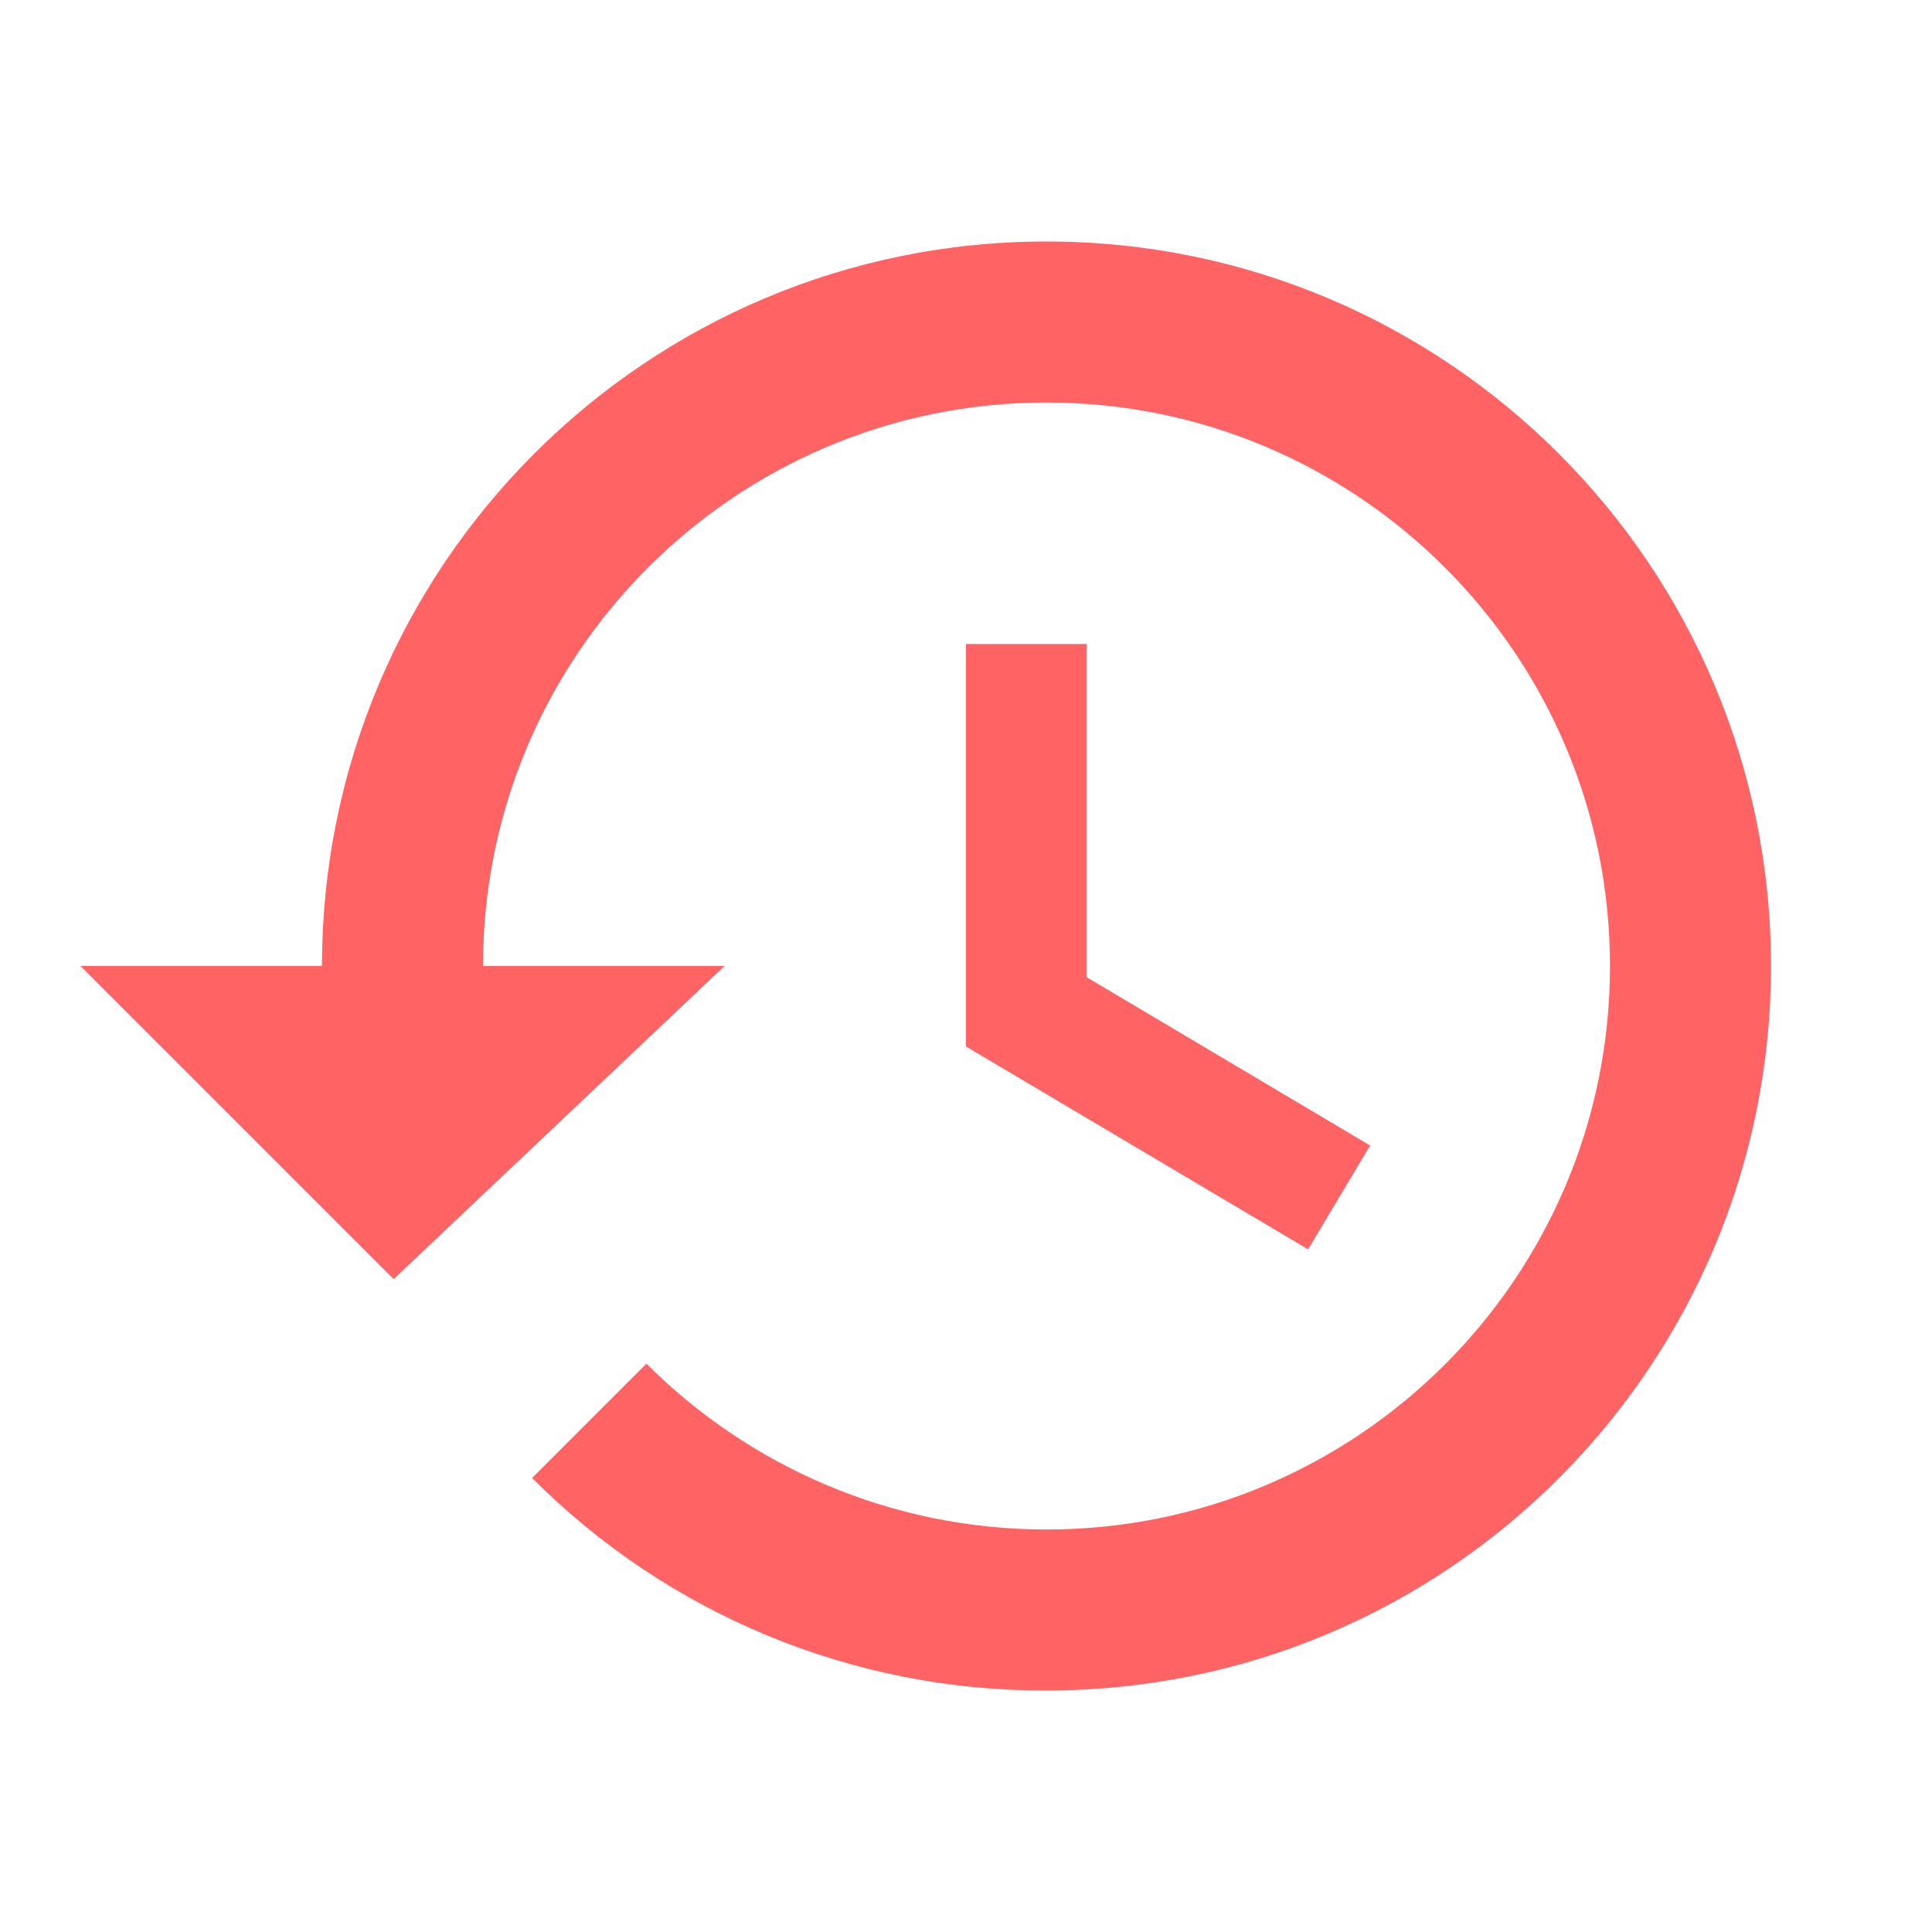
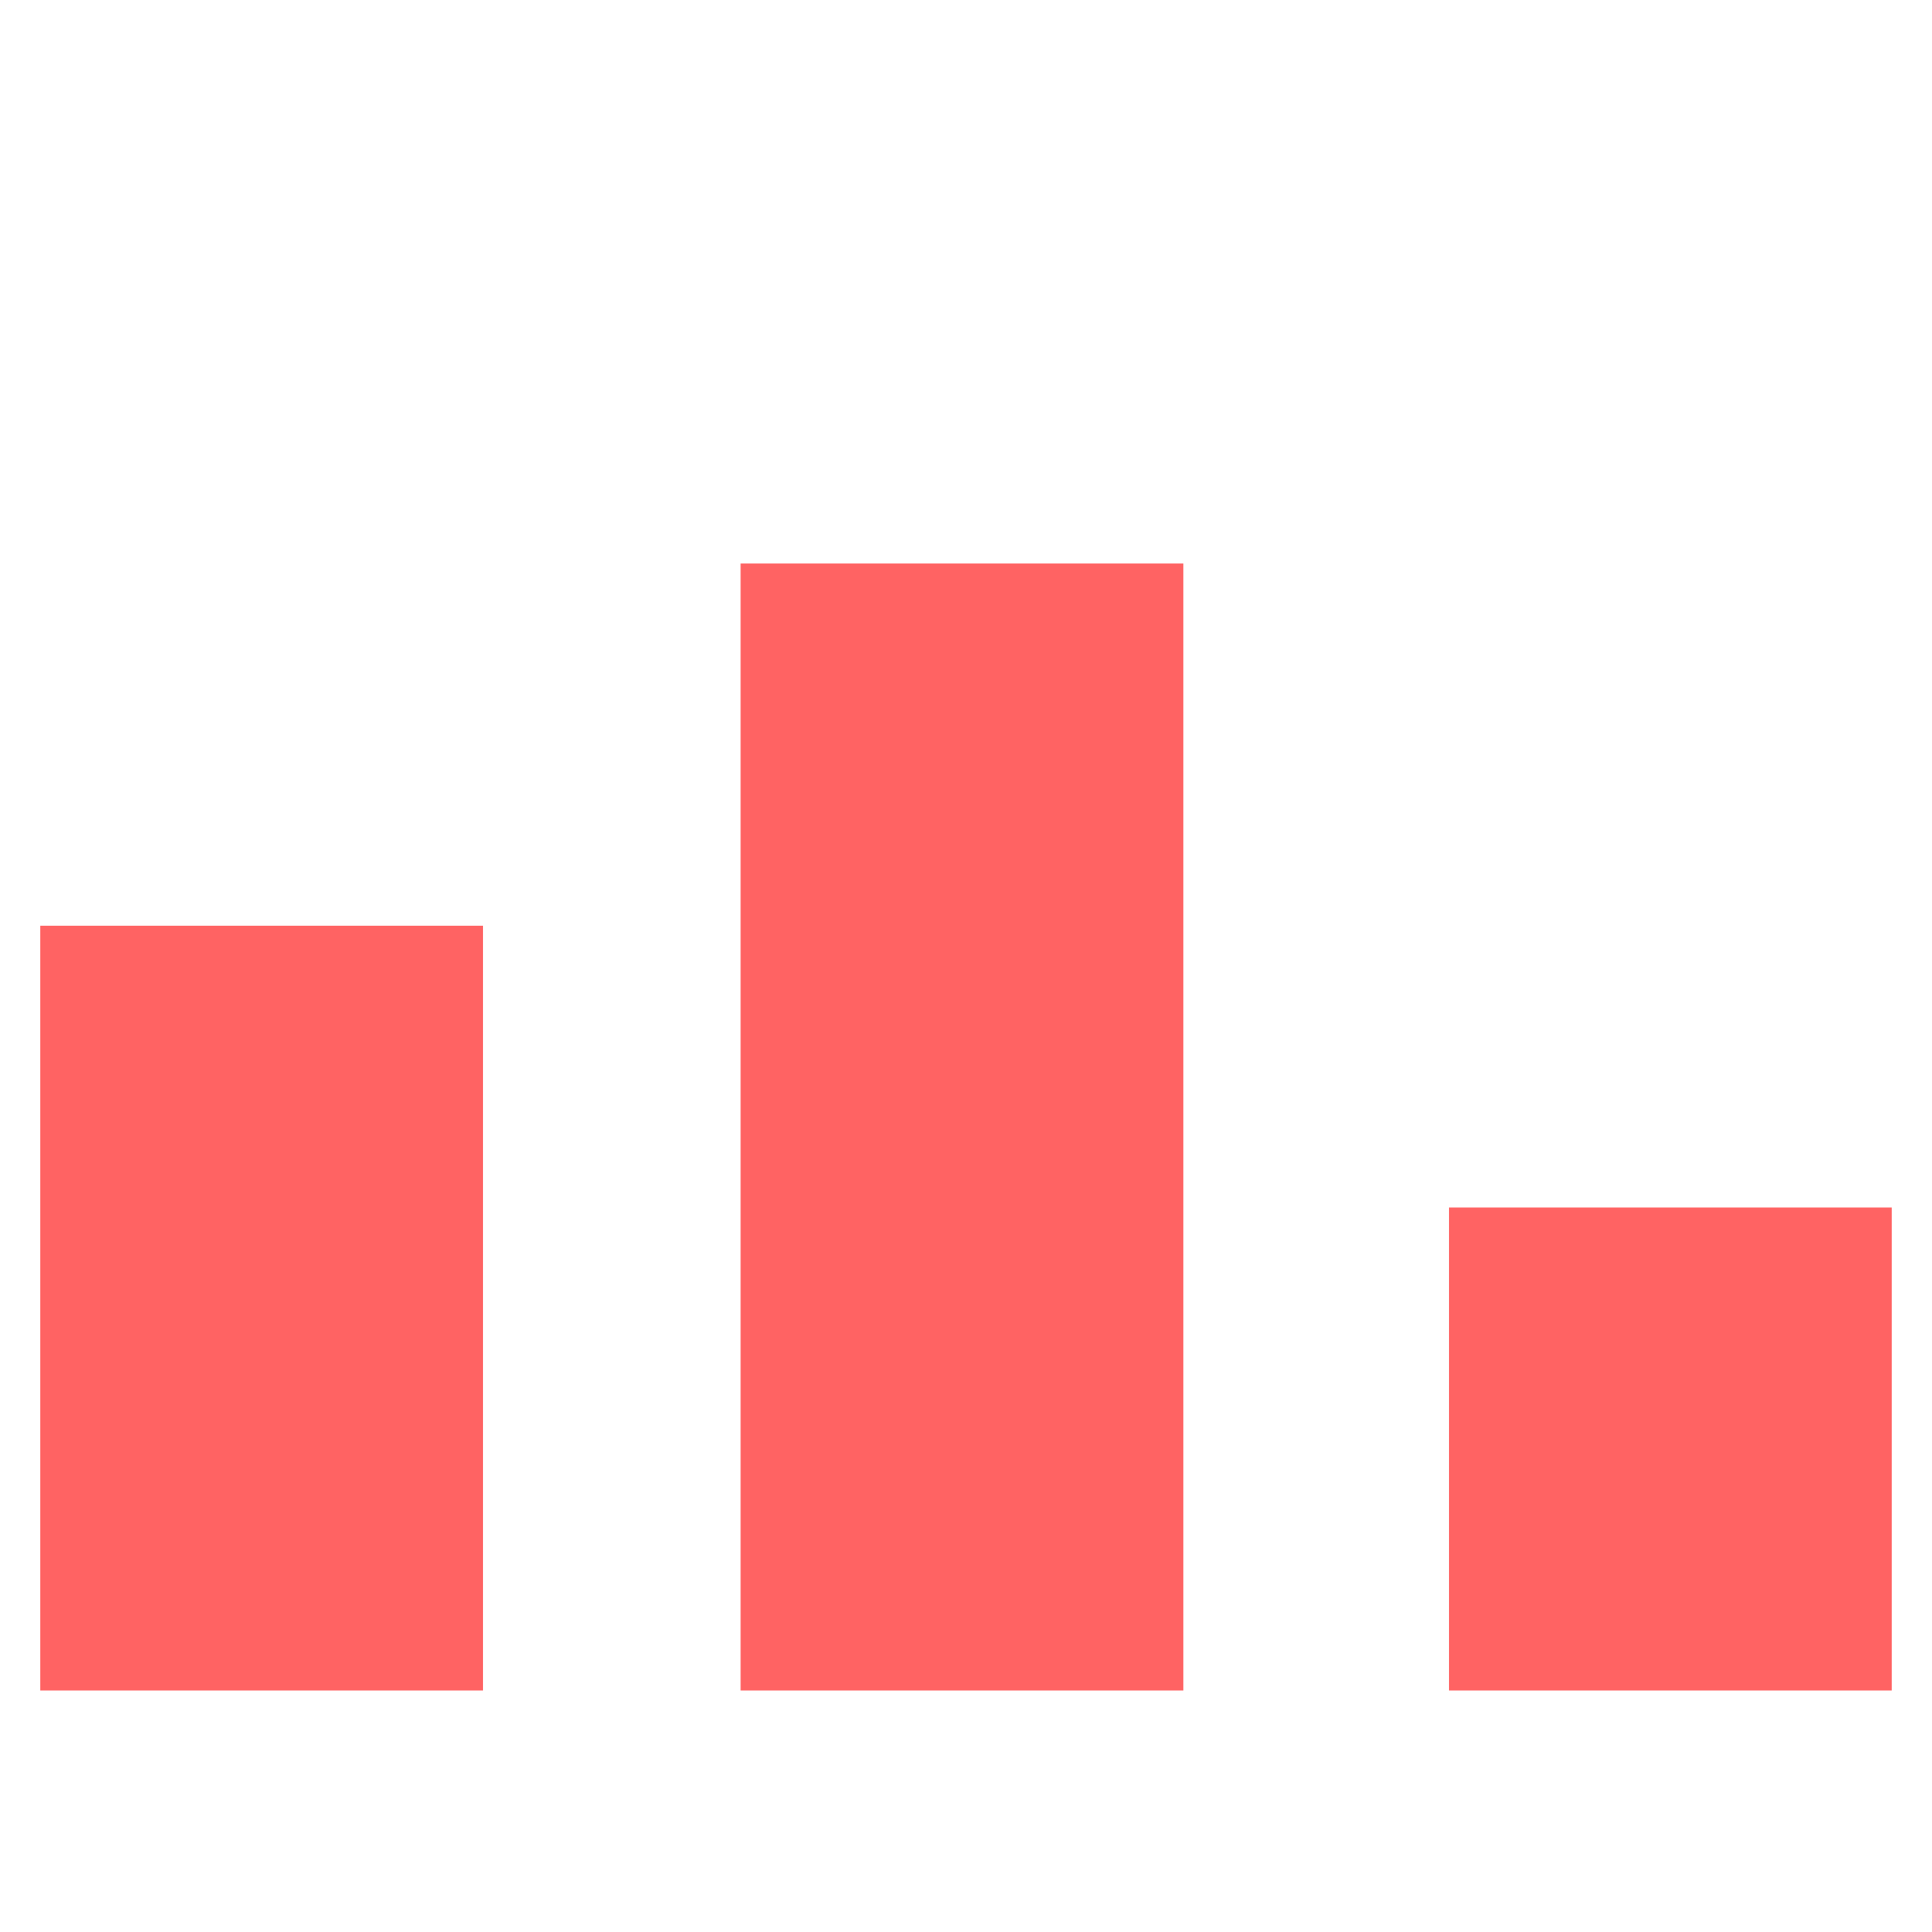
<svg xmlns="http://www.w3.org/2000/svg" viewBox="0 0 24 24">
-   <path fill="#FF6363" d="M13 3a9 9 0 0 0-9 9H1l3.89 3.89L9 12H6a7 7 0 1 1 7 7c-1.94 0-3.7-.79-4.97-2.06l-1.42 1.42A8.97 8.97 0 0 0 13 21a9 9 0 0 0 0-18zm-1 5v5l4.25 2.52.77-1.29-3.52-2.09V8H12z" />
+   <rect x="0.5" y="11.5" width="5.5" height="9.5" fill="#FF6363" />
+   <rect x="9.2" y="7" width="5.5" height="14" fill="#FF6363" />
+   <rect x="18" y="15" width="5.5" height="6" fill="#FF6363" />
</svg>
